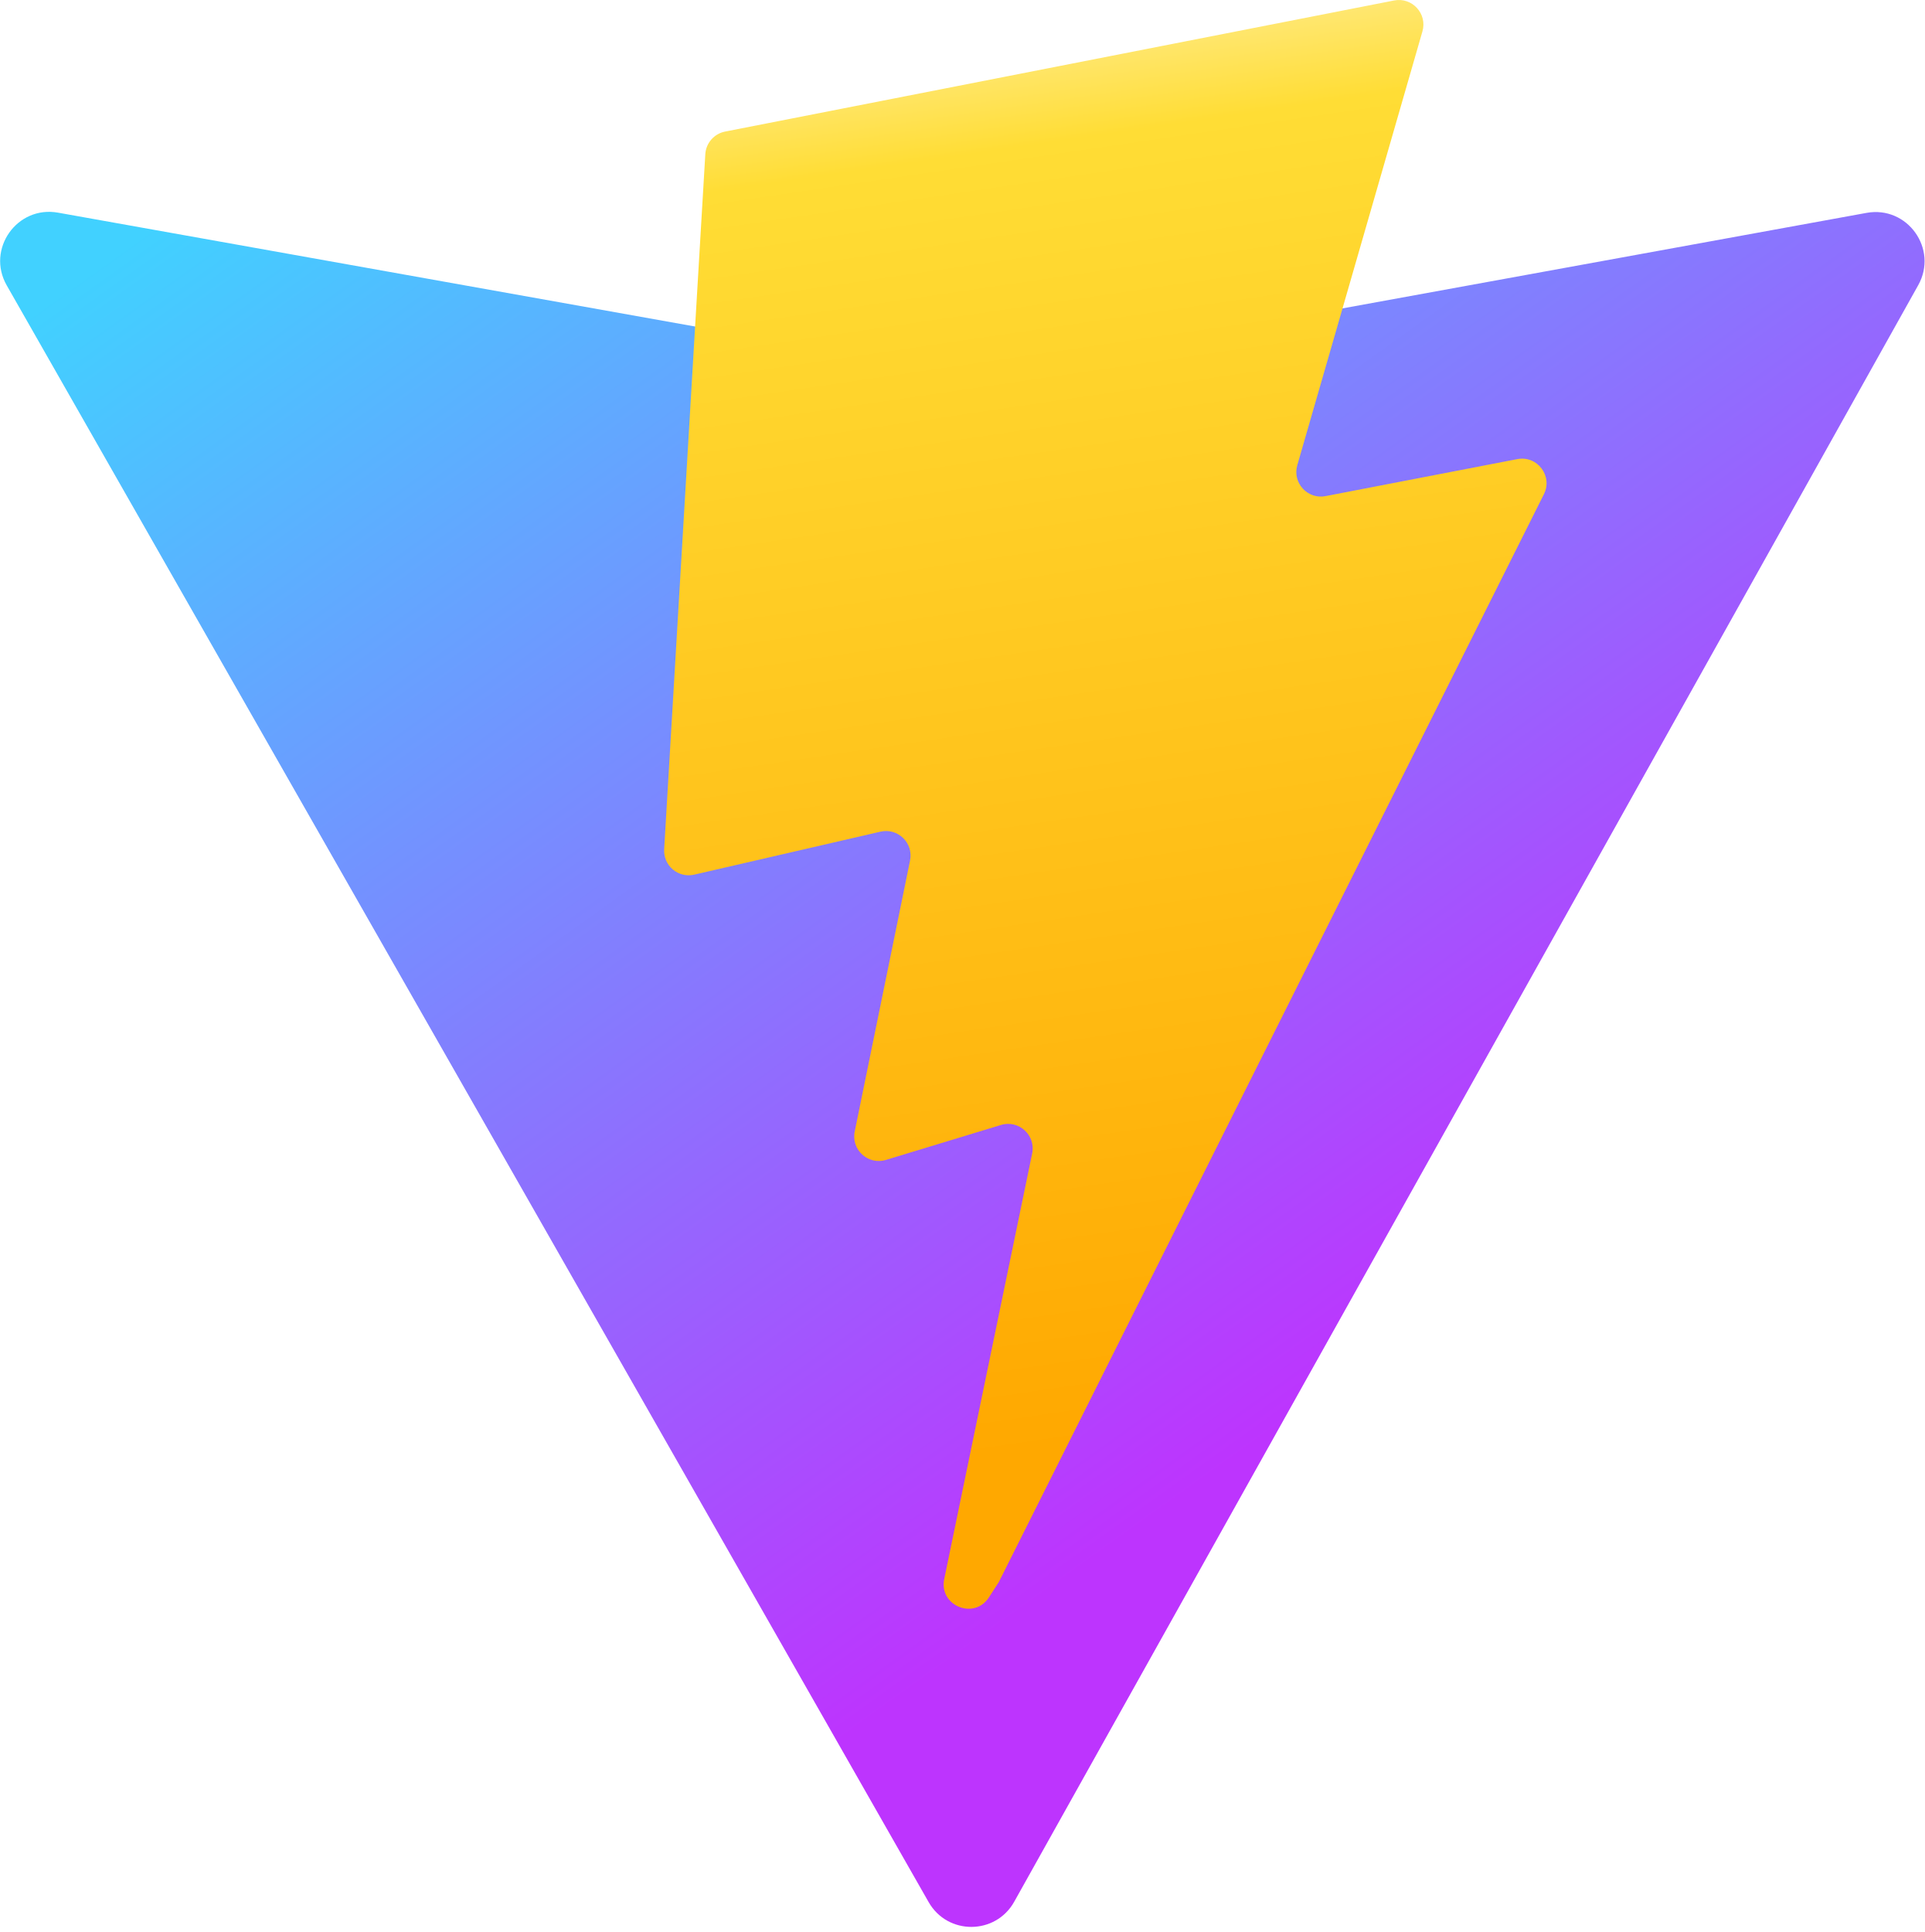
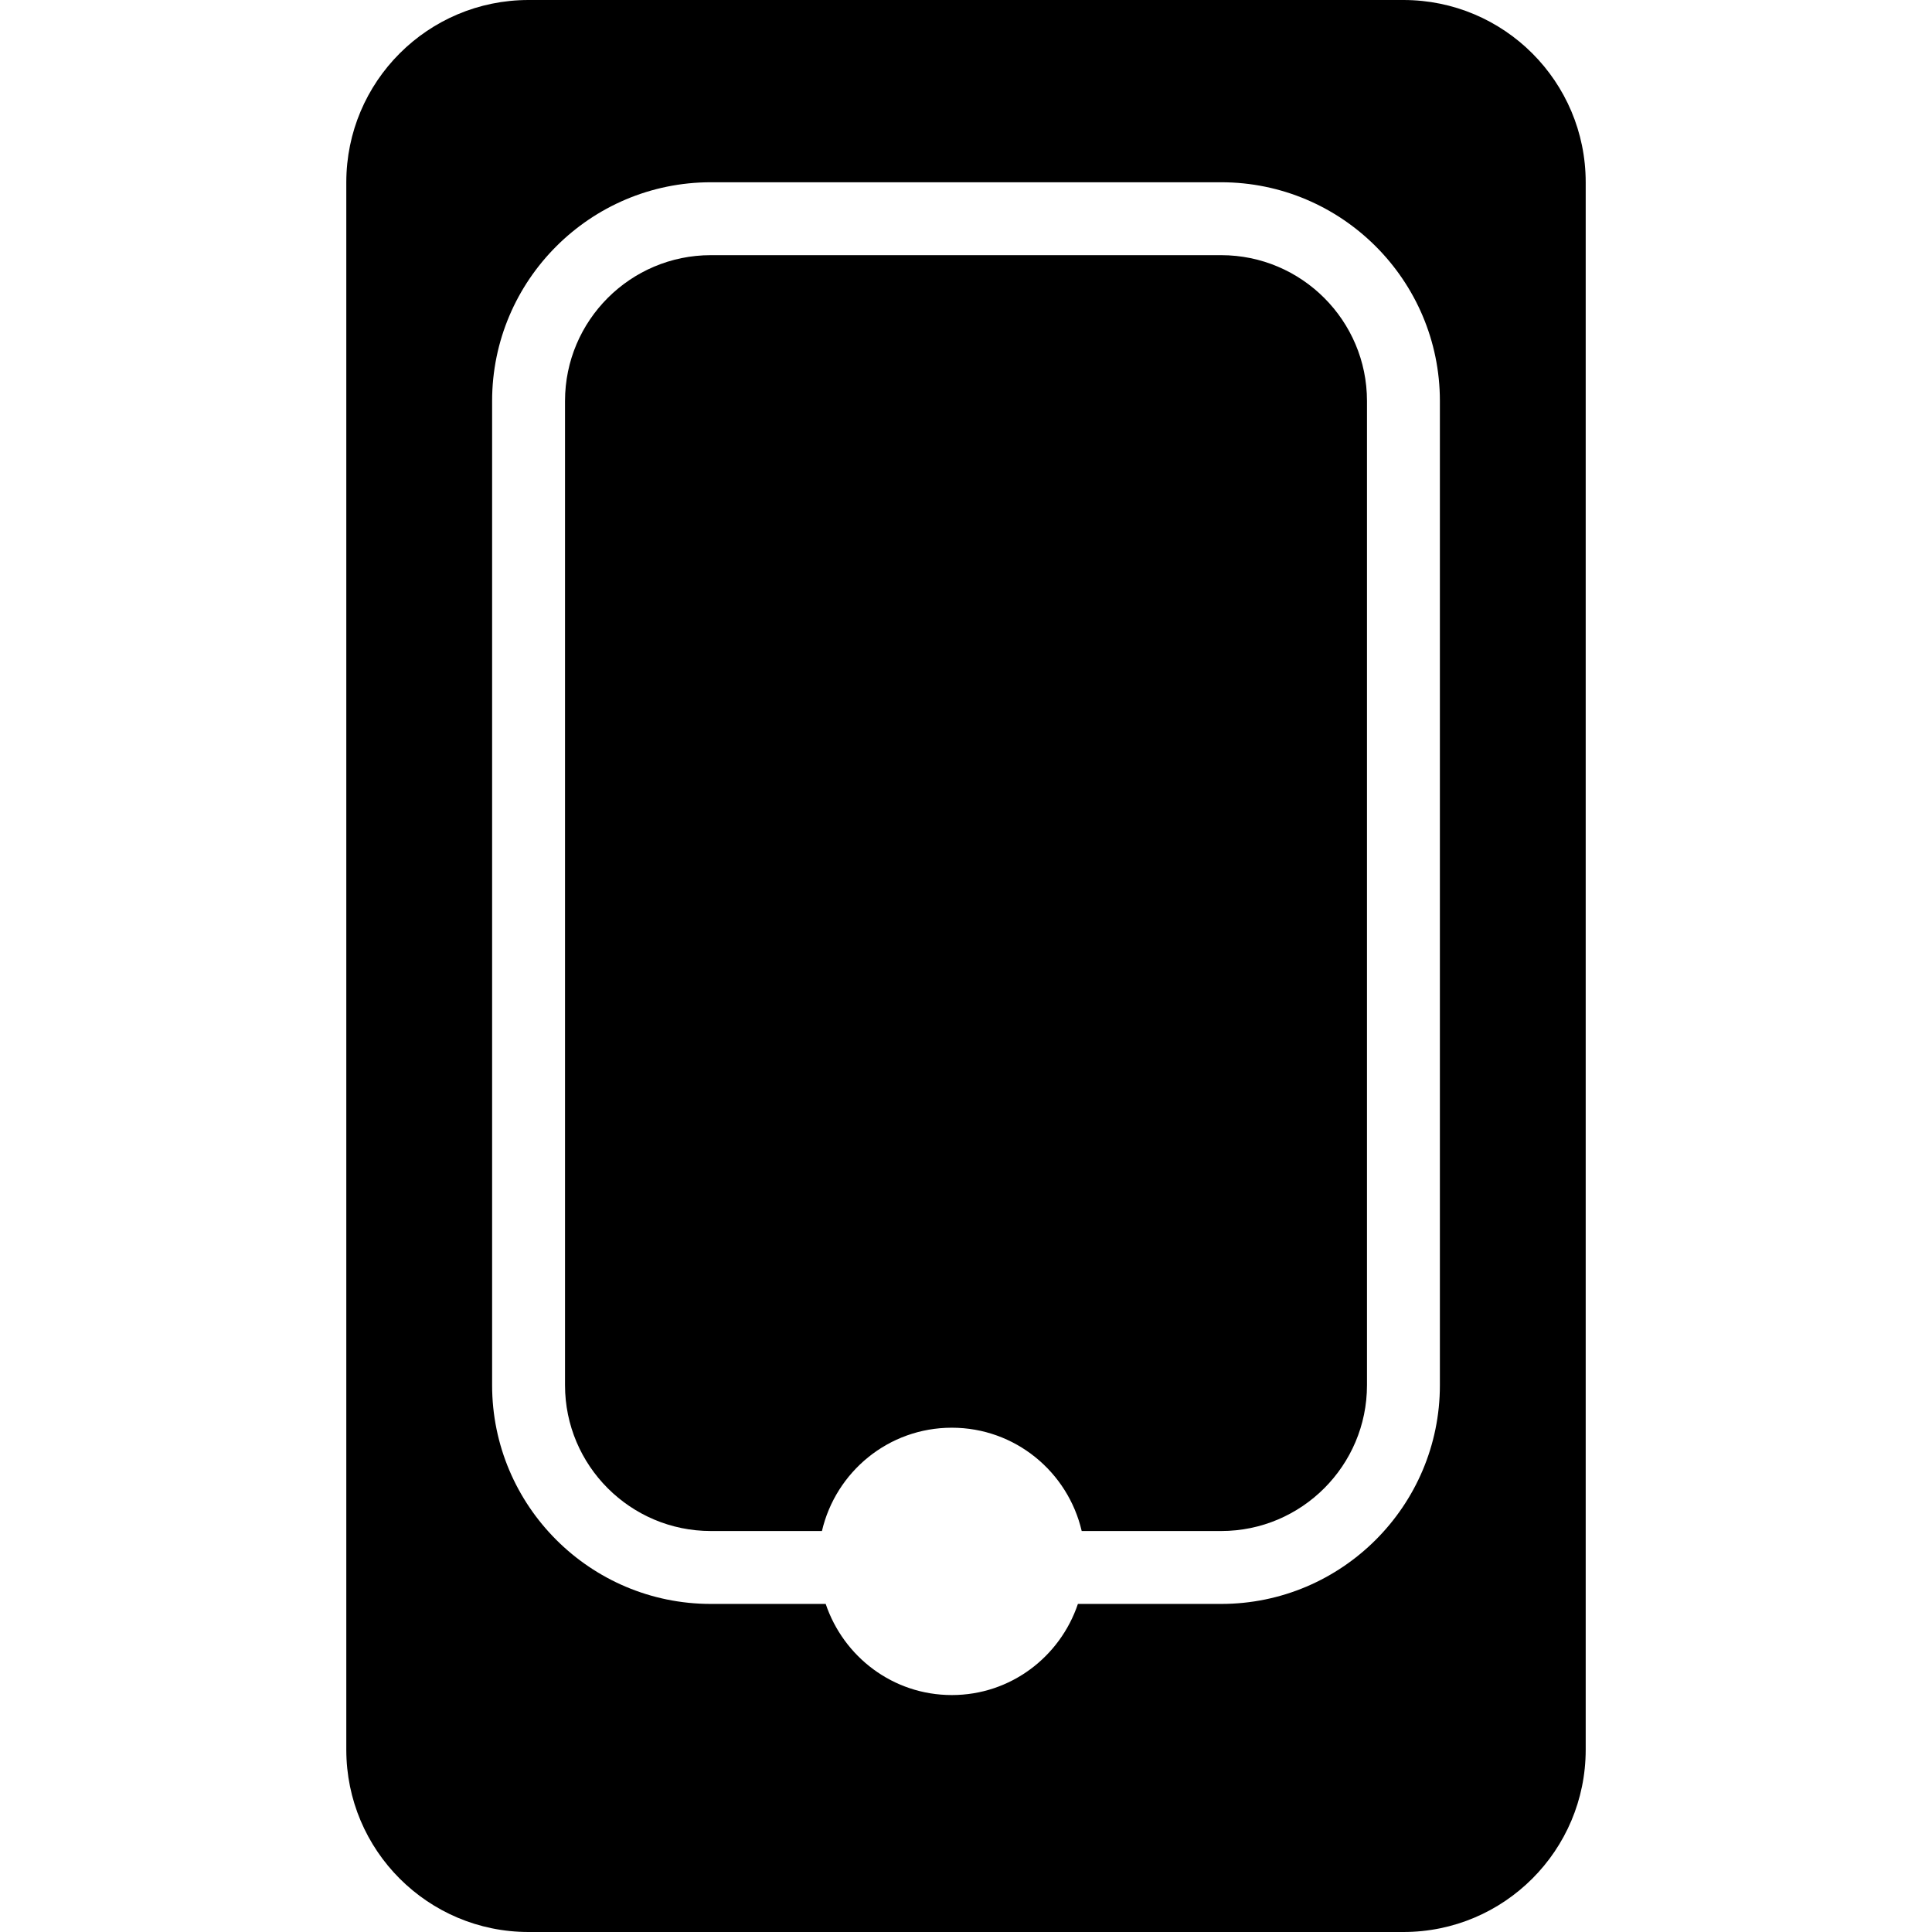
- <svg xmlns="http://www.w3.org/2000/svg" aria-hidden="true" role="img" class="iconify iconify--logos" width="31.88" height="32" preserveAspectRatio="xMidYMid meet" viewBox="0 0 256 257">
-   <defs>
-     <linearGradient id="IconifyId1813088fe1fbc01fb466" x1="-.828%" x2="57.636%" y1="7.652%" y2="78.411%">
-       <stop offset="0%" stop-color="#41D1FF" />
-       <stop offset="100%" stop-color="#BD34FE" />
-     </linearGradient>
-     <linearGradient id="IconifyId1813088fe1fbc01fb467" x1="43.376%" x2="50.316%" y1="2.242%" y2="89.03%">
-       <stop offset="0%" stop-color="#FFEA83" />
-       <stop offset="8.333%" stop-color="#FFDD35" />
-       <stop offset="100%" stop-color="#FFA800" />
-     </linearGradient>
-   </defs>
-   <path fill="url(#IconifyId1813088fe1fbc01fb466)" d="M255.153 37.938L134.897 252.976c-2.483 4.44-8.862 4.466-11.382.048L.875 37.958c-2.746-4.814 1.371-10.646 6.827-9.67l120.385 21.517a6.537 6.537 0 0 0 2.322-.004l117.867-21.483c5.438-.991 9.574 4.796 6.877 9.62Z" />
-   <path fill="url(#IconifyId1813088fe1fbc01fb467)" d="M185.432.063L96.44 17.501a3.268 3.268 0 0 0-2.634 3.014l-5.474 92.456a3.268 3.268 0 0 0 3.997 3.378l24.777-5.718c2.318-.535 4.413 1.507 3.936 3.838l-7.361 36.047c-.495 2.426 1.782 4.5 4.151 3.78l15.304-4.649c2.372-.72 4.652 1.36 4.15 3.788l-11.698 56.621c-.732 3.542 3.979 5.473 5.943 2.437l1.313-2.028l72.516-144.72c1.215-2.423-.88-5.186-3.54-4.672l-25.505 4.922c-2.396.462-4.435-1.77-3.759-4.114l16.646-57.705c.677-2.35-1.37-4.583-3.769-4.113Z" />
+ <svg xmlns="http://www.w3.org/2000/svg" fill="#000000" version="1.1" id="Capa_1" width="800px" height="800px" viewBox="0 0 53 53" xml:space="preserve">
+   <g>
+     <path d="M38.5,0h-24c-2.761,0-5,2.239-5,5v43c0,2.761,2.239,5,5,5h24c2.762,0,5-2.239,5-5V5C43.5,2.239,41.262,0,38.5,0z M39.5,38   c0,3.309-2.691,6-6,6h-3.93c-0.489,1.45-1.844,2.5-3.459,2.5c-1.615,0-2.97-1.05-3.46-2.5H19.5c-3.309,0-6-2.691-6-6V11   c0-3.309,2.691-6,6-6h14c3.309,0,6,2.691,6,6V38z M33.5,42h-3.826c-0.378-1.622-1.826-2.834-3.563-2.834   c-1.738,0-3.185,1.212-3.563,2.834H19.5c-2.206,0-4-1.794-4-4V11c0-2.206,1.794-4,4-4h14c2.206,0,4,1.794,4,4v27   C37.5,40.206,35.706,42,33.5,42z" />
+   </g>
</svg>
